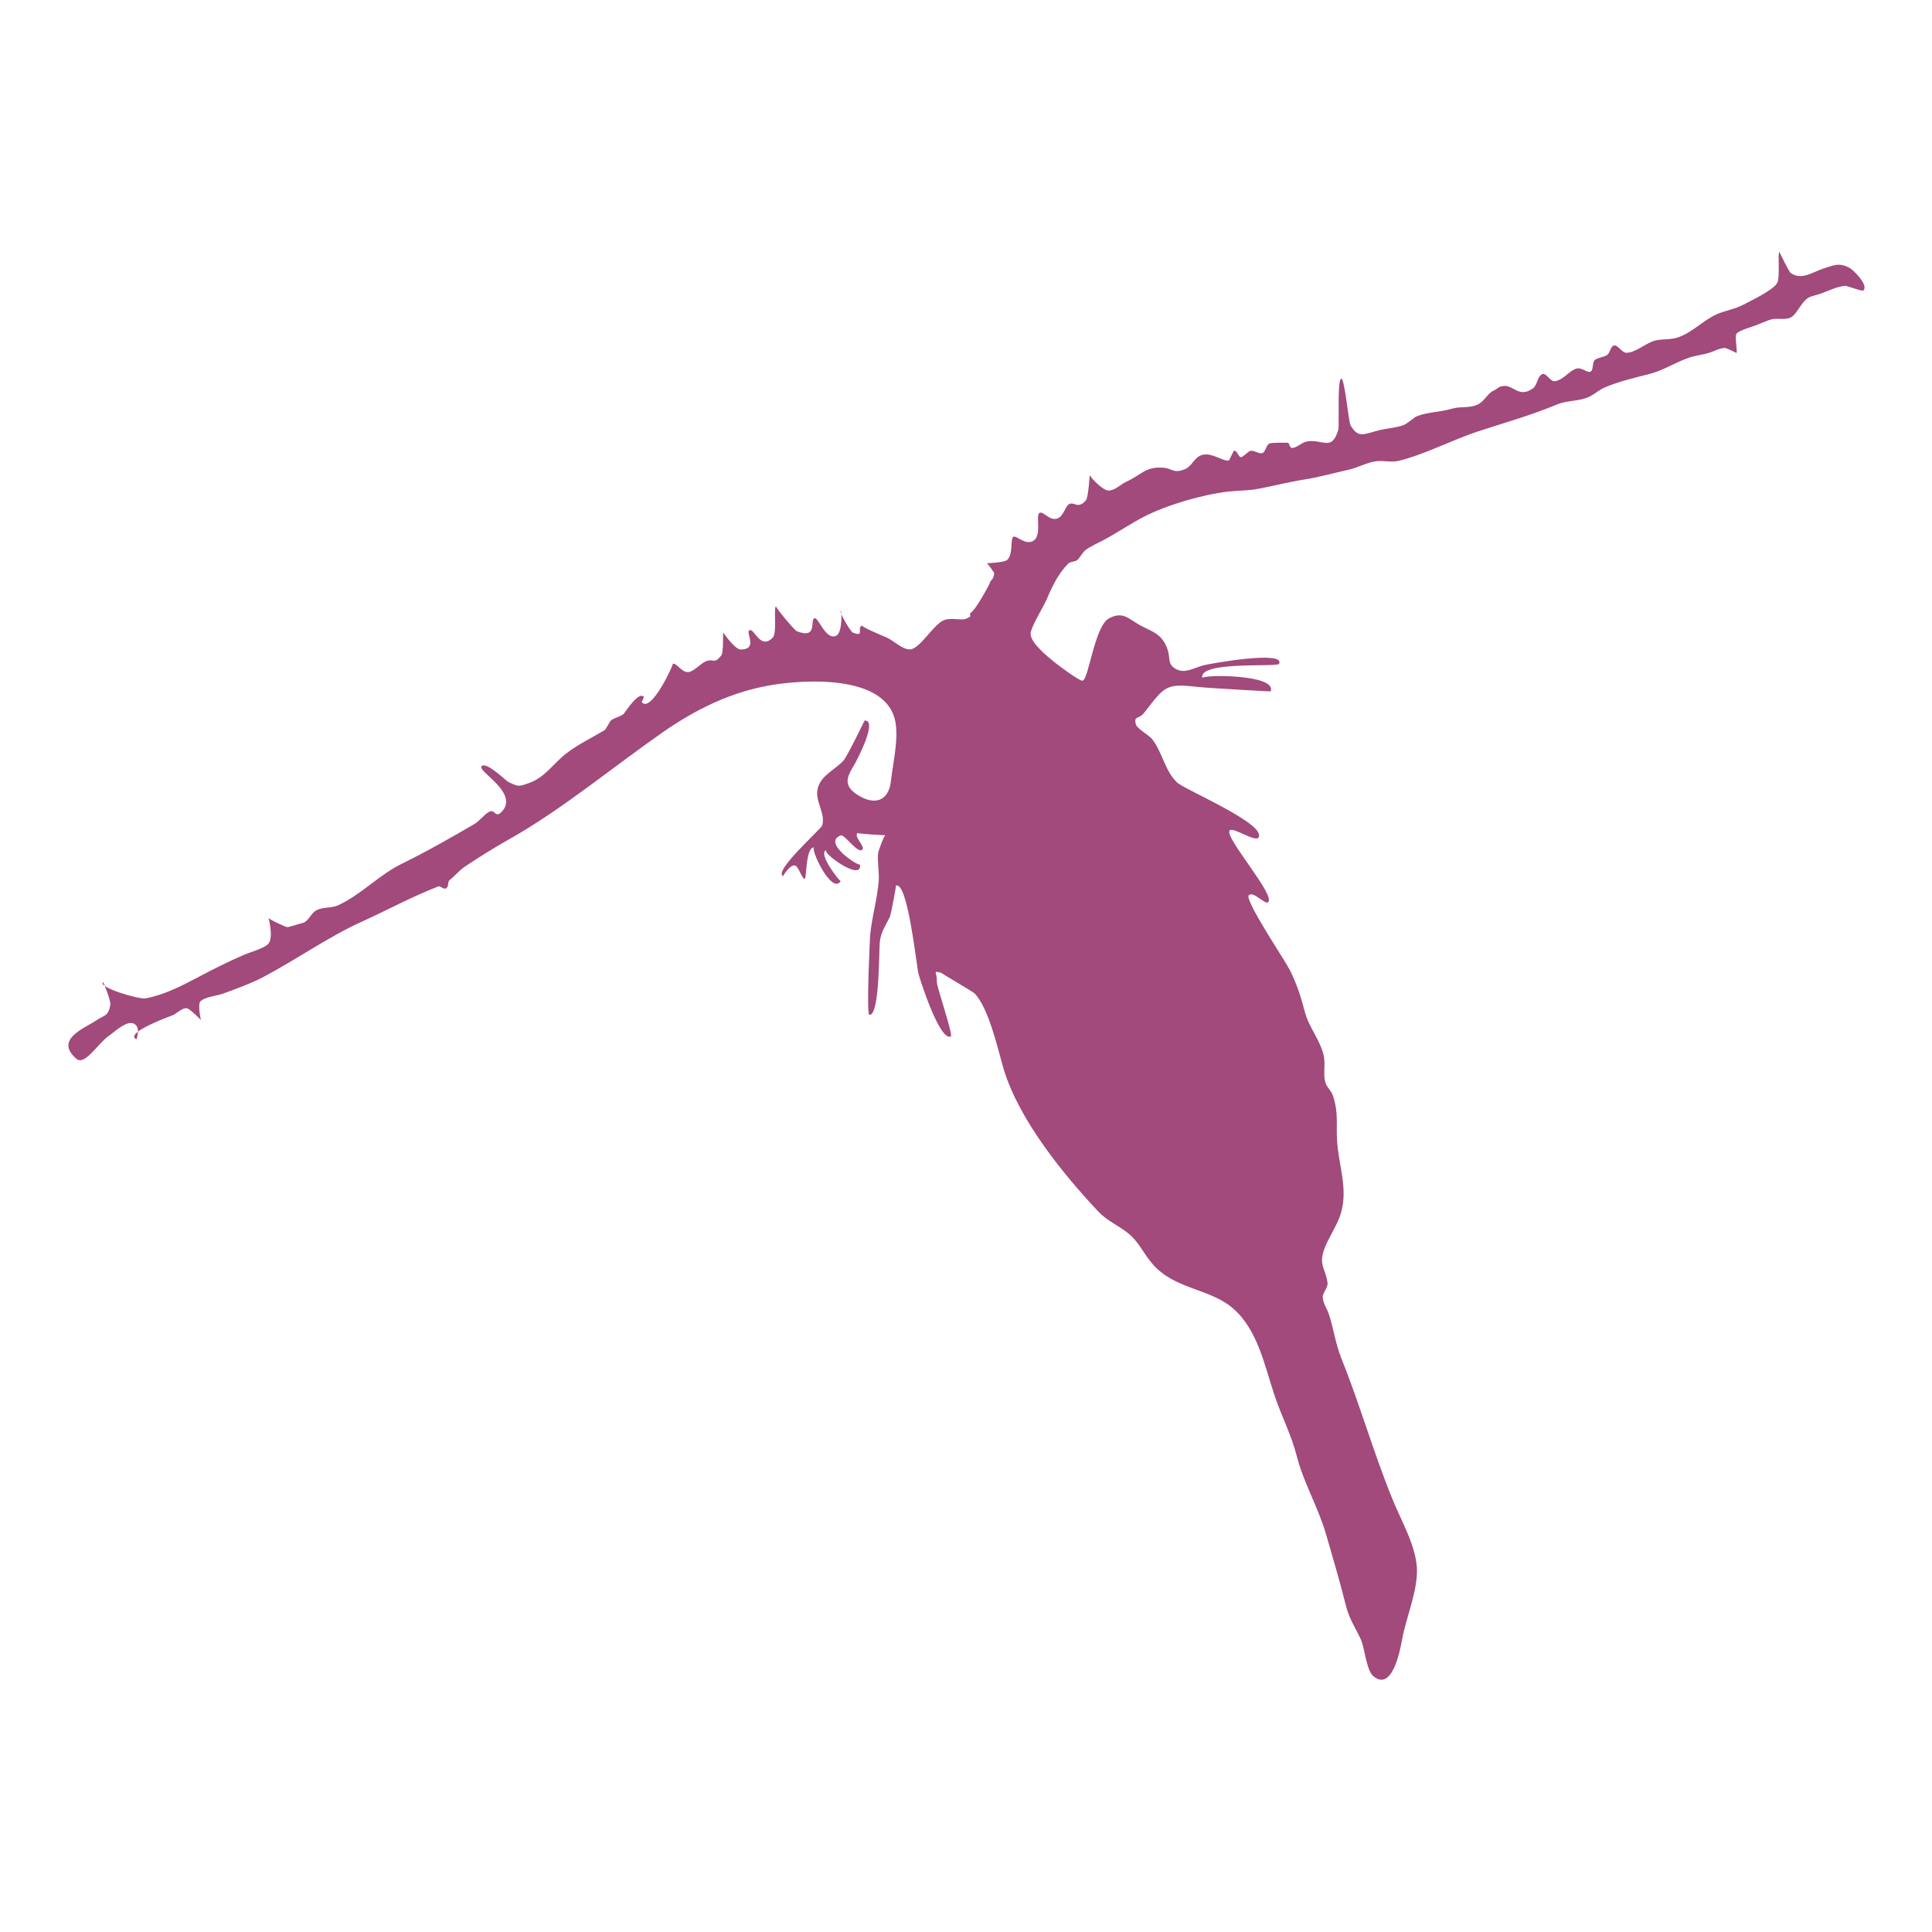
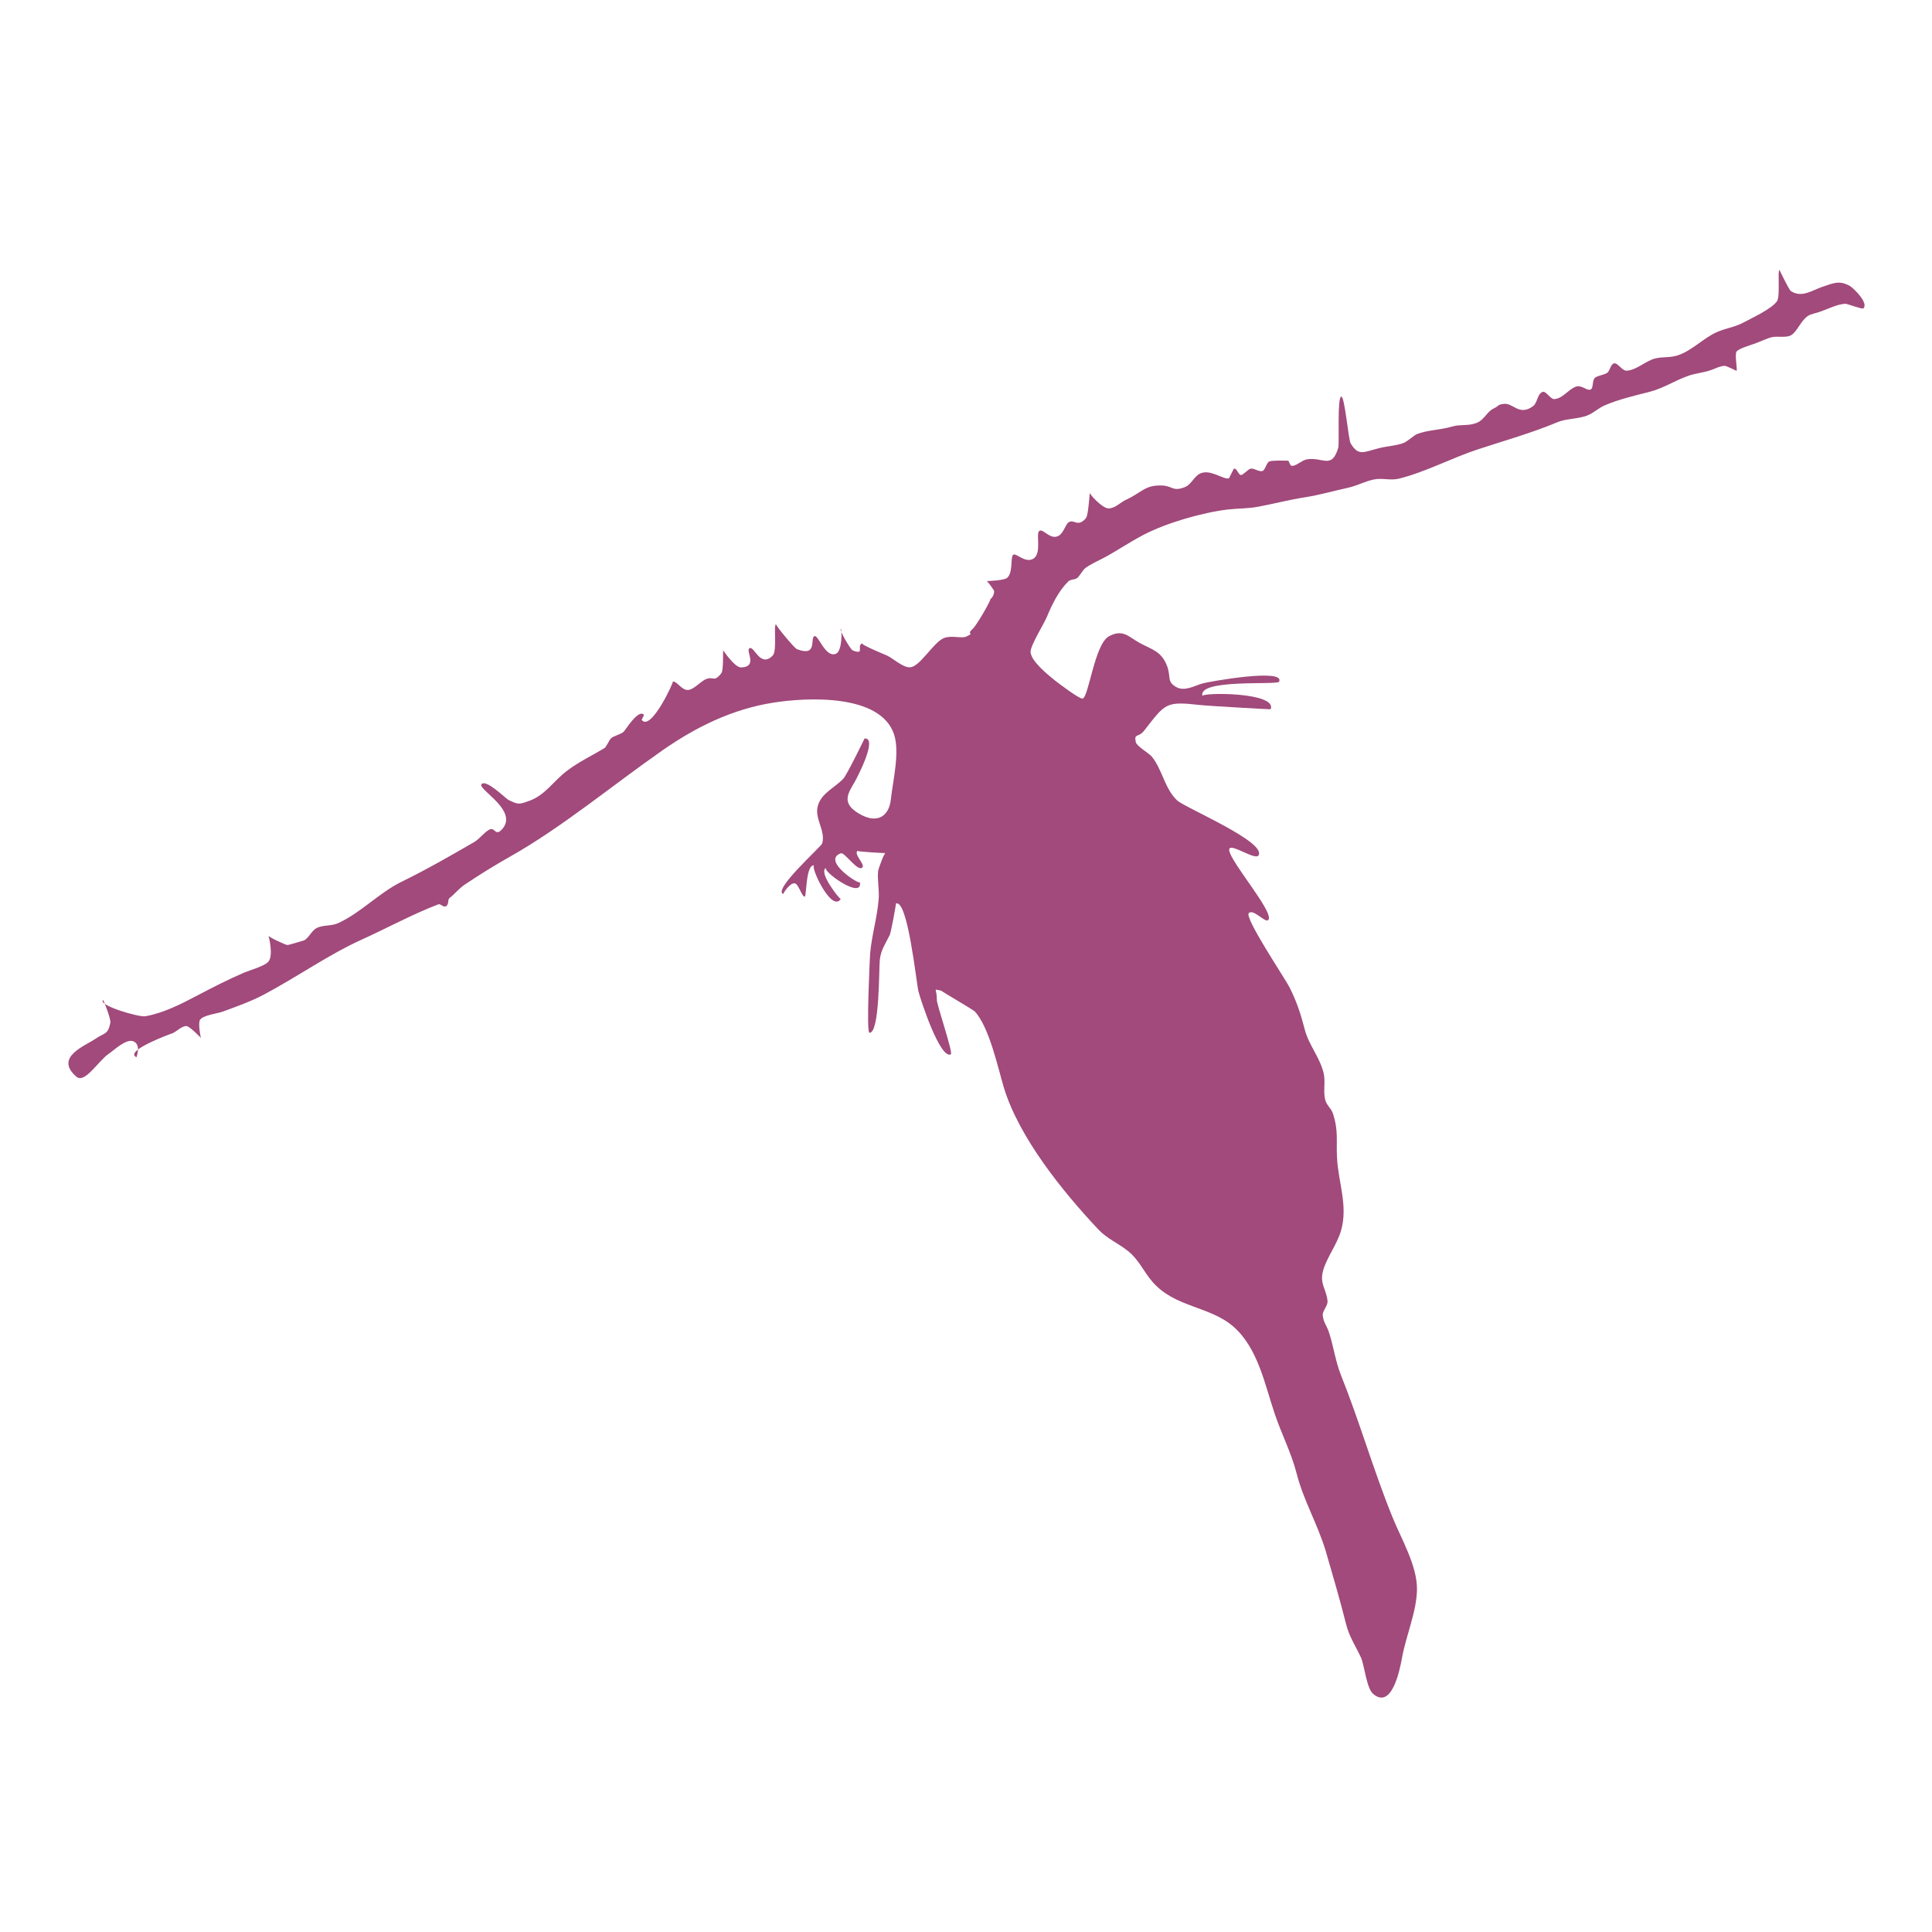
<svg xmlns="http://www.w3.org/2000/svg" version="1.1" id="Layer_4" x="0px" y="0px" viewBox="0 0 1080 1080" style="enable-background:new 0 0 1080 1080;" xml:space="preserve">
  <style type="text/css">
	.st0{fill:#A14A7B;}
</style>
-   <path class="st0" d="M561.2,598.1c8.6,28,32.8,57.9,52.7,79.1c5,5.3,10.9,7.6,16.5,12c6.3,5,8.7,11.4,13.8,17.3  c12.5,14.5,32,13.5,45.3,25.1c13.7,12,17.5,32.2,23,48.5c3.8,11.4,9.3,21.8,12.3,33.5c3.9,15.3,11.9,28.6,16.4,43.8  c4,13.8,7.8,26.7,11.3,40.6c1.7,6.9,5.4,12.3,8.3,18.6c1.9,4.2,3.1,17.2,6.8,20.3c10.4,8.9,14.9-13.3,16.1-20  c2.2-12.4,8.2-25.8,8.4-38.3c0.2-13.5-9.1-28.9-13.9-41c-10.6-26.2-18.1-52.7-28.6-78.9c-3.1-7.8-4.1-16-6.7-23.9  c-1.2-3.8-3.1-5.5-3.5-9.6c-0.2-2.3,3-5.4,2.7-8c-0.8-7.1-4.6-9.5-2.4-17.2c2-7,7.7-14.4,9.9-21.9c4.1-14-1.5-27.1-2.2-40.9  c-0.5-9.6,0.9-15-2.3-24.8c-1-2.9-3.5-4.5-4.3-7.6c-1.2-4.7,0.2-9.8-0.8-14.6c-2-8.9-8.3-15.8-10.6-24.6c-2.3-8.7-4.3-15.2-8.5-23.6  c-2.5-5-25.5-39.1-22.8-41.6c2.6-2.4,8.9,5.3,10.7,4c4.9-3.5-24.8-36.7-21.4-40.2c2-2,14.3,6.7,16.1,4c4.8-7.5-41.2-26.7-45.5-30.8  c-6.9-6.5-8.2-17-14-24.3c-1.8-2.2-8.6-5.9-9.1-8.3c-1.1-5.1,1.5-2.2,4.8-6.5c11.9-15.3,11.9-16.3,31.1-14.2  c4.2,0.5,39.5,2.5,39.5,2.4c3.9-9.7-38.8-9.5-38.1-7.4c-3-9.8,41.8-6,42.8-8c3.8-7.8-39.5,0-42.6,0.9c-4.4,1.2-10.2,4.8-15,2  c-5.3-3.1-2.7-5.6-5-11.7c-3.2-8.4-8.6-9.2-15.5-13c-6.1-3.4-9.2-7.8-17-3.6c-8,4.3-11.3,34-14.7,34.8c-1.7,0.4-13.6-8.6-15.7-10.3  c-4.2-3.4-13.2-10.7-13.4-15.8c-0.1-3.5,7.3-15.4,9-19.3c2.9-7,6.6-14.7,12.1-20.1c1.2-1.2,3.9-0.9,5.1-2c1.5-1.4,3-4.4,4.6-5.6  c3.1-2.2,6.8-3.8,10.4-5.7c7.4-4,14.4-8.8,21.9-12.7c12.6-6.6,32.8-12.5,47.3-14.2c6.4-0.7,10.8-0.4,17.2-1.6  c8.4-1.6,16.9-3.8,25.7-5.2c8.3-1.3,16.2-3.6,24.4-5.4c4.9-1.1,9.6-3.7,14.4-4.6c4.6-0.9,9.2,0.7,13.7-0.4  c14.7-3.6,29.9-11.7,44.2-16.4c15-4.9,29.9-9.1,44.3-15.1c5.1-2.2,11.7-1.8,16.8-3.8c3.9-1.5,6.2-4.2,10.1-5.8  c7.1-3.1,17-5.5,24.6-7.4c8.2-2.1,14.1-6.3,22.1-9.1c3.5-1.2,7.9-1.7,11.5-2.8c3-0.9,5.2-2.4,8.5-2.7c1-0.1,6.6,2.8,6.7,2.8  c0.7-0.4-1.1-8.9,0-10.7c1-1.7,8.2-3.8,9.9-4.4c2.9-1,7.9-3.4,10.3-3.8c2.9-0.5,7.7,0.5,10.3-1c3.4-1.9,5.5-8.3,9.6-10.9  c1.6-1,4.9-1.6,6.5-2.2c4.2-1.4,9.7-4.3,14.3-4.5c1,0,9.4,3.2,10,2.6c3.2-2.9-5.4-11.3-7.6-12.6c-6-3.3-9.3-1.4-15.2,0.5  c-5.9,2-11.6,6.4-17.7,2.4c-1.1-0.7-6.3-11.8-6.4-11.8c-1.1,0.4,0.5,14.6-1.3,17.4c-2.8,4.3-14.5,9.7-19.2,12.2  c-4.6,2.4-9.9,3.1-14.6,5.2c-7.5,3.4-13.8,10.3-21.6,12.9c-4.5,1.5-8.4,0.7-12.8,1.8c-5.2,1.3-10.8,6.8-16.1,6.8  c-2.3,0-4.8-4.4-6.7-4.1c-2.2,0.4-2.3,4.3-4.1,5.4c-1.8,1.1-4.9,1.4-6.6,2.6c-1.9,1.4-0.7,6-2.7,6.7c-1.9,0.7-4.9-2.7-7.9-1.7  c-4.5,1.5-7,6.4-12.1,7c-2.2,0.3-4.8-4.8-6.7-4c-3.1,1.2-2.7,6.1-5.4,8c-7.8,5.7-11.1-2.2-16.5-1.3c-3.8,0.6-1.6,0.7-5.9,2.8  c-3,1.5-4.9,5.9-8.4,7.5c-4.9,2.3-9.3,0.9-14.2,2.3c-7.2,2.1-13.9,1.9-19.9,4.3c-1.3,0.5-5.1,3.9-7.1,4.8c-3.4,1.5-10,2-13.9,3  c-8.8,2.2-11.6,4.7-16-2.7c-1.2-2-3.3-26.2-5.2-26.1c-2.4,0.1-1,26-1.7,28.6c-3.7,12.4-8.7,4.9-17.6,6.5c-2.7,0.5-4.9,3-7.7,3.6  c-2.3,0.4-1.7-3-3.1-2.9c-1.3,0-8.2-0.2-10,0.4c-1.8,0.6-2.3,4.8-4,5.4c-1.9,0.6-4.7-1.7-6.7-1.3c-1,0.2-3.9,3.2-5,3.5  c-1.7,0.5-2.4-4-4.3-3.5c-0.9,1.8-1.8,3.6-2.7,5.4c-3.1,0.9-10.4-5.4-16.1-2.7c-3.7,1.8-4.9,6.3-8.8,7.7c-6.6,2.5-6.6-0.8-12.6-1  c-9.4-0.4-11.2,3.9-20.1,8c-3.2,1.5-6,4.8-9.8,4.8c-3.6-0.1-11.2-8.6-10.3-8.8c-0.3,0.1-0.8,12.7-2.3,14.3c-4.6,5.4-6.6,0.2-9.7,2.3  c-1.6,1.1-2.8,6-5.5,7.5c-4.6,2.6-8.5-4-10.7-2.8c-2.4,1.3,1.6,12.8-3.6,15.7c-4.5,2.5-9.4-3.4-11.1-2.3c-1.7,1.1,0.1,10.1-3.5,13  c-1.8,1.4-11.2,1.8-11.2,1.7c1.5,1.7,2.8,3.5,4,5.4c0.1,1.8-0.6,3.4-2,4.7c-0.7,2.5-7.9,14.8-10,16.7c-3.9,3.4,1.7,1.9-3.7,4.3  c-2.6,1.1-8.3-0.9-12.4,0.8c-5.9,2.5-13.2,15.8-18.7,16.3c-4.2,0.4-9.6-5.1-13.4-6.7c-0.2-0.1-14.9-6.1-13.4-6.7  c-3.7,1.3,1.8,6.8-5.4,4c-1.4-0.6-7.8-11.8-6.7-12c0.6-0.2,1,12.1-2.6,13.8c-5.9,2.7-9.9-10.6-12.1-9.8c-2.7,1.1,2,11.8-9.8,7.3  c-1.5-0.6-12.3-13.7-11.7-14c-1.5,0.6,0.7,14.9-1.8,17.5c-6.9,7.2-10.3-5.2-12.9-4.1c-2.8,1.1,5.1,10.5-4.9,10.8  c-3.4,0.1-9.9-9.5-9.9-9.5c-0.3,0.1,0.3,11.1-1.1,12.8c-4.4,5.5-4.2,1.1-9.1,3.5c-2.7,1.4-6.4,5.5-9.3,5.8c-3.8,0.3-6.4-5.1-8.7-4.7  c0.8-0.2-12.3,28.3-17.4,21.4c0.4-0.9,0.9-1.8,1.3-2.7c-2.9-3.9-10.6,8.7-11.4,9.4c-2.1,1.7-5.6,2.2-7.1,3.7  c-0.9,0.8-2.6,4.8-3.6,5.4c-6.4,3.9-14.5,7.7-21.1,12.8c-7.6,5.8-12,13.5-21,16.7c-6.1,2.2-6.2,2-11.7-0.6  c-1.2-0.6-12.8-12.1-15-8.6c-1.8,2.9,20.7,14.6,11.7,24.9c-4.2,4.8-3.9-1.8-7.7,0.6c-3,1.9-5,4.9-8,6.7  c-13.6,7.9-26.9,15.5-40.6,22.2c-12.8,6.3-22.8,17.4-35.6,23.2c-3.8,1.7-8.5,0.8-12.1,2.8c-2.6,1.4-4.1,5.3-6.8,6.8  c0.2-0.1-8.7,2.6-9.3,2.6c-1.2-0.1-11.3-4.8-10.7-5.4c0.1-0.1,3.1,11.2,0,14.7c-2,2.4-10.4,4.8-13.3,6c-9.1,3.9-17.9,8.4-26.8,13.1  c-8.9,4.7-18.8,9.7-28.7,11.4c-3.7,0.6-26.7-6.2-23.6-9.1c0.2-0.2,4.5,10.7,4.1,12.7c-1.3,6.8-3.4,5.6-8.2,8.9  c-5.9,4.1-23.3,10.3-10.9,21.2c4.8,4.3,12.3-8.8,18.3-12.8c2.6-1.7,9.8-8.8,13.9-6.8c4.2,2.1,1.4,8.8,1.5,8.8  c-7.4-3.5,19.7-13.3,20.1-13.4c2.2-0.8,5.3-4.3,8-4c1.7,0.2,8.1,6.7,8,6.7c-0.2,0.1-1.8-8.3-0.6-10.2c1.8-2.7,9.8-3.5,12.7-4.6  c7.4-2.7,15.8-5.7,22.8-9.4c18.5-9.8,36.8-22.7,54.8-30.8c13.7-6.2,28.6-14.3,43-19.8c1.2-0.4,2.7,1.9,4.2,1.1  c1.9-1.1,0.7-3.7,2.1-4.7c2.4-1.7,5.1-5.2,8.4-7.4c8.8-5.9,16.6-10.7,25.6-15.8c28.7-16.2,57.2-39.9,85-59.3  c18.8-13.1,39-23,61.8-26.6c18.9-3,60.1-5.1,67.6,17.8c3.3,10-0.7,26-1.8,36.2c-0.9,8.9-7.1,14.3-17.7,8.1  c-10.1-5.9-6.4-11.2-2.4-18c1-1.8,13.1-24.6,5.4-24.1c0,0-9.8,20.3-11.9,22.5c-4.9,5.2-12.2,8-14.2,15.1c-2.1,7.3,4.5,13.9,2.4,21.1  c-0.5,1.8-27.7,25.8-21.8,28.3c-0.2-0.1,3.7-6.5,6.5-6c2.2,0.4,4,7.8,5.6,7.4c1-0.3,0.5-18.6,5.4-17.4c-3.1-0.8,9.5,26.9,14.7,18.7  c-0.4,0.6-13.3-15.6-8-17.4c-3.5,1.1,20.4,18.5,18.7,8c0.3,2-21.7-12-10.7-16.1c2.1-0.8,9.4,10.4,12,8c1.9-1.7-4.8-7.2-2.7-9.4  c-0.5,0.5,16.1,1.4,16.1,1.3c-0.7-1.8-4.4,9-4.5,9.8c-0.6,4.9,0.7,10.6,0.3,15.7c-0.8,10.4-3.9,20.4-4.8,30.7  c-0.1,1.3-2.2,44.1-0.4,44.2c5.8,0.6,5.3-36.1,5.8-40.6c0.6-5.8,3.1-8.9,5.6-14.1c0.7-1.5,3.7-17.7,3.4-17.5  c6.6-2.8,11.4,44,12.6,49c1.2,4.8,12.1,38.1,18.1,35.3c1.5-0.7-7.9-27.8-7.8-30.5c0.1-6.5-2.6-6.1,2.5-5.1  c-0.7-0.1,17.6,10.5,18.7,11.6C553,564.1,557.8,586.7,561.2,598.1z" />
+   <path class="st0" d="M561.2,608.1c8.6,28,32.8,57.9,52.7,79.1c5,5.3,10.9,7.6,16.5,12c6.3,5,8.7,11.4,13.8,17.3  c12.5,14.5,32,13.5,45.3,25.1c13.7,12,17.5,32.2,23,48.5c3.8,11.4,9.3,21.8,12.3,33.5c3.9,15.3,11.9,28.6,16.4,43.8  c4,13.8,7.8,26.7,11.3,40.6c1.7,6.9,5.4,12.3,8.3,18.6c1.9,4.2,3.1,17.2,6.8,20.3c10.4,8.9,14.9-13.3,16.1-20  c2.2-12.4,8.2-25.8,8.4-38.3c0.2-13.5-9.1-28.9-13.9-41c-10.6-26.2-18.1-52.7-28.6-78.9c-3.1-7.8-4.1-16-6.7-23.9  c-1.2-3.8-3.1-5.5-3.5-9.6c-0.2-2.3,3-5.4,2.7-8c-0.8-7.1-4.6-9.5-2.4-17.2c2-7,7.7-14.4,9.9-21.9c4.1-14-1.5-27.1-2.2-40.9  c-0.5-9.6,0.9-15-2.3-24.8c-1-2.9-3.5-4.5-4.3-7.6c-1.2-4.7,0.2-9.8-0.8-14.6c-2-8.9-8.3-15.8-10.6-24.6c-2.3-8.7-4.3-15.2-8.5-23.6  c-2.5-5-25.5-39.1-22.8-41.6c2.6-2.4,8.9,5.3,10.7,4c4.9-3.5-24.8-36.7-21.4-40.2c2-2,14.3,6.7,16.1,4c4.8-7.5-41.2-26.7-45.5-30.8  c-6.9-6.5-8.2-17-14-24.3c-1.8-2.2-8.6-5.9-9.1-8.3c-1.1-5.1,1.5-2.2,4.8-6.5c11.9-15.3,11.9-16.3,31.1-14.2  c4.2,0.5,39.5,2.5,39.5,2.4c3.9-9.7-38.8-9.5-38.1-7.4c-3-9.8,41.8-6,42.8-8c3.8-7.8-39.5,0-42.6,0.9c-4.4,1.2-10.2,4.8-15,2  c-5.3-3.1-2.7-5.6-5-11.7c-3.2-8.4-8.6-9.2-15.5-13c-6.1-3.4-9.2-7.8-17-3.6c-8,4.3-11.3,34-14.7,34.8c-1.7,0.4-13.6-8.6-15.7-10.3  c-4.2-3.4-13.2-10.7-13.4-15.8c-0.1-3.5,7.3-15.4,9-19.3c2.9-7,6.6-14.7,12.1-20.1c1.2-1.2,3.9-0.9,5.1-2c1.5-1.4,3-4.4,4.6-5.6  c3.1-2.2,6.8-3.8,10.4-5.7c7.4-4,14.4-8.8,21.9-12.7c12.6-6.6,32.8-12.5,47.3-14.2c6.4-0.7,10.8-0.4,17.2-1.6  c8.4-1.6,16.9-3.8,25.7-5.2c8.3-1.3,16.2-3.6,24.4-5.4c4.9-1.1,9.6-3.7,14.4-4.6c4.6-0.9,9.2,0.7,13.7-0.4  c14.7-3.6,29.9-11.7,44.2-16.4c15-4.9,29.9-9.1,44.3-15.1c5.1-2.2,11.7-1.8,16.8-3.8c3.9-1.5,6.2-4.2,10.1-5.8  c7.1-3.1,17-5.5,24.6-7.4c8.2-2.1,14.1-6.3,22.1-9.1c3.5-1.2,7.9-1.7,11.5-2.8c3-0.9,5.2-2.4,8.5-2.7c1-0.1,6.6,2.8,6.7,2.8  c0.7-0.4-1.1-8.9,0-10.7c1-1.7,8.2-3.8,9.9-4.4c2.9-1,7.9-3.4,10.3-3.8c2.9-0.5,7.7,0.5,10.3-1c3.4-1.9,5.5-8.3,9.6-10.9  c1.6-1,4.9-1.6,6.5-2.2c4.2-1.4,9.7-4.3,14.3-4.5c1,0,9.4,3.2,10,2.6c3.2-2.9-5.4-11.3-7.6-12.6c-6-3.3-9.3-1.4-15.2,0.5  c-5.9,2-11.6,6.4-17.7,2.4c-1.1-0.7-6.3-11.8-6.4-11.8c-1.1,0.4,0.5,14.6-1.3,17.4c-2.8,4.3-14.5,9.7-19.2,12.2  c-4.6,2.4-9.9,3.1-14.6,5.2c-7.5,3.4-13.8,10.3-21.6,12.9c-4.5,1.5-8.4,0.7-12.8,1.8c-5.2,1.3-10.8,6.8-16.1,6.8  c-2.3,0-4.8-4.4-6.7-4.1c-2.2,0.4-2.3,4.3-4.1,5.4c-1.8,1.1-4.9,1.4-6.6,2.6c-1.9,1.4-0.7,6-2.7,6.7c-1.9,0.7-4.9-2.7-7.9-1.7  c-4.5,1.5-7,6.4-12.1,7c-2.2,0.3-4.8-4.8-6.7-4c-3.1,1.2-2.7,6.1-5.4,8c-7.8,5.7-11.1-2.2-16.5-1.3c-3.8,0.6-1.6,0.7-5.9,2.8  c-3,1.5-4.9,5.9-8.4,7.5c-4.9,2.3-9.3,0.9-14.2,2.3c-7.2,2.1-13.9,1.9-19.9,4.3c-1.3,0.5-5.1,3.9-7.1,4.8c-3.4,1.5-10,2-13.9,3  c-8.8,2.2-11.6,4.7-16-2.7c-1.2-2-3.3-26.2-5.2-26.1c-2.4,0.1-1,26-1.7,28.6c-3.7,12.4-8.7,4.9-17.6,6.5c-2.7,0.5-4.9,3-7.7,3.6  c-2.3,0.4-1.7-3-3.1-2.9c-1.3,0-8.2-0.2-10,0.4c-1.8,0.6-2.3,4.8-4,5.4c-1.9,0.6-4.7-1.7-6.7-1.3c-1,0.2-3.9,3.2-5,3.5  c-1.7,0.5-2.4-4-4.3-3.5c-0.9,1.8-1.8,3.6-2.7,5.4c-3.1,0.9-10.4-5.4-16.1-2.7c-3.7,1.8-4.9,6.3-8.8,7.7c-6.6,2.5-6.6-0.8-12.6-1  c-9.4-0.4-11.2,3.9-20.1,8c-3.2,1.5-6,4.8-9.8,4.8c-3.6-0.1-11.2-8.6-10.3-8.8c-0.3,0.1-0.8,12.7-2.3,14.3c-4.6,5.4-6.6,0.2-9.7,2.3  c-1.6,1.1-2.8,6-5.5,7.5c-4.6,2.6-8.5-4-10.7-2.8c-2.4,1.3,1.6,12.8-3.6,15.7c-4.5,2.5-9.4-3.4-11.1-2.3c-1.7,1.1,0.1,10.1-3.5,13  c-1.8,1.4-11.2,1.8-11.2,1.7c1.5,1.7,2.8,3.5,4,5.4c0.1,1.8-0.6,3.4-2,4.7c-0.7,2.5-7.9,14.8-10,16.7c-3.9,3.4,1.7,1.9-3.7,4.3  c-2.6,1.1-8.3-0.9-12.4,0.8c-5.9,2.5-13.2,15.8-18.7,16.3c-4.2,0.4-9.6-5.1-13.4-6.7c-0.2-0.1-14.9-6.1-13.4-6.7  c-3.7,1.3,1.8,6.8-5.4,4c-1.4-0.6-7.8-11.8-6.7-12c0.6-0.2,1,12.1-2.6,13.8c-5.9,2.7-9.9-10.6-12.1-9.8c-2.7,1.1,2,11.8-9.8,7.3  c-1.5-0.6-12.3-13.7-11.7-14c-1.5,0.6,0.7,14.9-1.8,17.5c-6.9,7.2-10.3-5.2-12.9-4.1c-2.8,1.1,5.1,10.5-4.9,10.8  c-3.4,0.1-9.9-9.5-9.9-9.5c-0.3,0.1,0.3,11.1-1.1,12.8c-4.4,5.5-4.2,1.1-9.1,3.5c-2.7,1.4-6.4,5.5-9.3,5.8c-3.8,0.3-6.4-5.1-8.7-4.7  c0.8-0.2-12.3,28.3-17.4,21.4c0.4-0.9,0.9-1.8,1.3-2.7c-2.9-3.9-10.6,8.7-11.4,9.4c-2.1,1.7-5.6,2.2-7.1,3.7  c-0.9,0.8-2.6,4.8-3.6,5.4c-6.4,3.9-14.5,7.7-21.1,12.8c-7.6,5.8-12,13.5-21,16.7c-6.1,2.2-6.2,2-11.7-0.6  c-1.2-0.6-12.8-12.1-15-8.6c-1.8,2.9,20.7,14.6,11.7,24.9c-4.2,4.8-3.9-1.8-7.7,0.6c-3,1.9-5,4.9-8,6.7  c-13.6,7.9-26.9,15.5-40.6,22.2c-12.8,6.3-22.8,17.4-35.6,23.2c-3.8,1.7-8.5,0.8-12.1,2.8c-2.6,1.4-4.1,5.3-6.8,6.8  c0.2-0.1-8.7,2.6-9.3,2.6c-1.2-0.1-11.3-4.8-10.7-5.4c0.1-0.1,3.1,11.2,0,14.7c-2,2.4-10.4,4.8-13.3,6c-9.1,3.9-17.9,8.4-26.8,13.1  c-8.9,4.7-18.8,9.7-28.7,11.4c-3.7,0.6-26.7-6.2-23.6-9.1c0.2-0.2,4.5,10.7,4.1,12.7c-1.3,6.8-3.4,5.6-8.2,8.9  c-5.9,4.1-23.3,10.3-10.9,21.2c4.8,4.3,12.3-8.8,18.3-12.8c2.6-1.7,9.8-8.8,13.9-6.8c4.2,2.1,1.4,8.8,1.5,8.8  c-7.4-3.5,19.7-13.3,20.1-13.4c2.2-0.8,5.3-4.3,8-4c1.7,0.2,8.1,6.7,8,6.7c-0.2,0.1-1.8-8.3-0.6-10.2c1.8-2.7,9.8-3.5,12.7-4.6  c7.4-2.7,15.8-5.7,22.8-9.4c18.5-9.8,36.8-22.7,54.8-30.8c13.7-6.2,28.6-14.3,43-19.8c1.2-0.4,2.7,1.9,4.2,1.1  c1.9-1.1,0.7-3.7,2.1-4.7c2.4-1.7,5.1-5.2,8.4-7.4c8.8-5.9,16.6-10.7,25.6-15.8c28.7-16.2,57.2-39.9,85-59.3  c18.8-13.1,39-23,61.8-26.6c18.9-3,60.1-5.1,67.6,17.8c3.3,10-0.7,26-1.8,36.2c-0.9,8.9-7.1,14.3-17.7,8.1  c-10.1-5.9-6.4-11.2-2.4-18c1-1.8,13.1-24.6,5.4-24.1c0,0-9.8,20.3-11.9,22.5c-4.9,5.2-12.2,8-14.2,15.1c-2.1,7.3,4.5,13.9,2.4,21.1  c-0.5,1.8-27.7,25.8-21.8,28.3c-0.2-0.1,3.7-6.5,6.5-6c2.2,0.4,4,7.8,5.6,7.4c1-0.3,0.5-18.6,5.4-17.4c-3.1-0.8,9.5,26.9,14.7,18.7  c-0.4,0.6-13.3-15.6-8-17.4c-3.5,1.1,20.4,18.5,18.7,8c0.3,2-21.7-12-10.7-16.1c2.1-0.8,9.4,10.4,12,8c1.9-1.7-4.8-7.2-2.7-9.4  c-0.5,0.5,16.1,1.4,16.1,1.3c-0.7-1.8-4.4,9-4.5,9.8c-0.6,4.9,0.7,10.6,0.3,15.7c-0.8,10.4-3.9,20.4-4.8,30.7  c-0.1,1.3-2.2,44.1-0.4,44.2c5.8,0.6,5.3-36.1,5.8-40.6c0.6-5.8,3.1-8.9,5.6-14.1c0.7-1.5,3.7-17.7,3.4-17.5  c6.6-2.8,11.4,44,12.6,49c1.2,4.8,12.1,38.1,18.1,35.3c1.5-0.7-7.9-27.8-7.8-30.5c0.1-6.5-2.6-6.1,2.5-5.1  c-0.7-0.1,17.6,10.5,18.7,11.6C553,574.1,557.8,596.7,561.2,608.1z" />
</svg>
